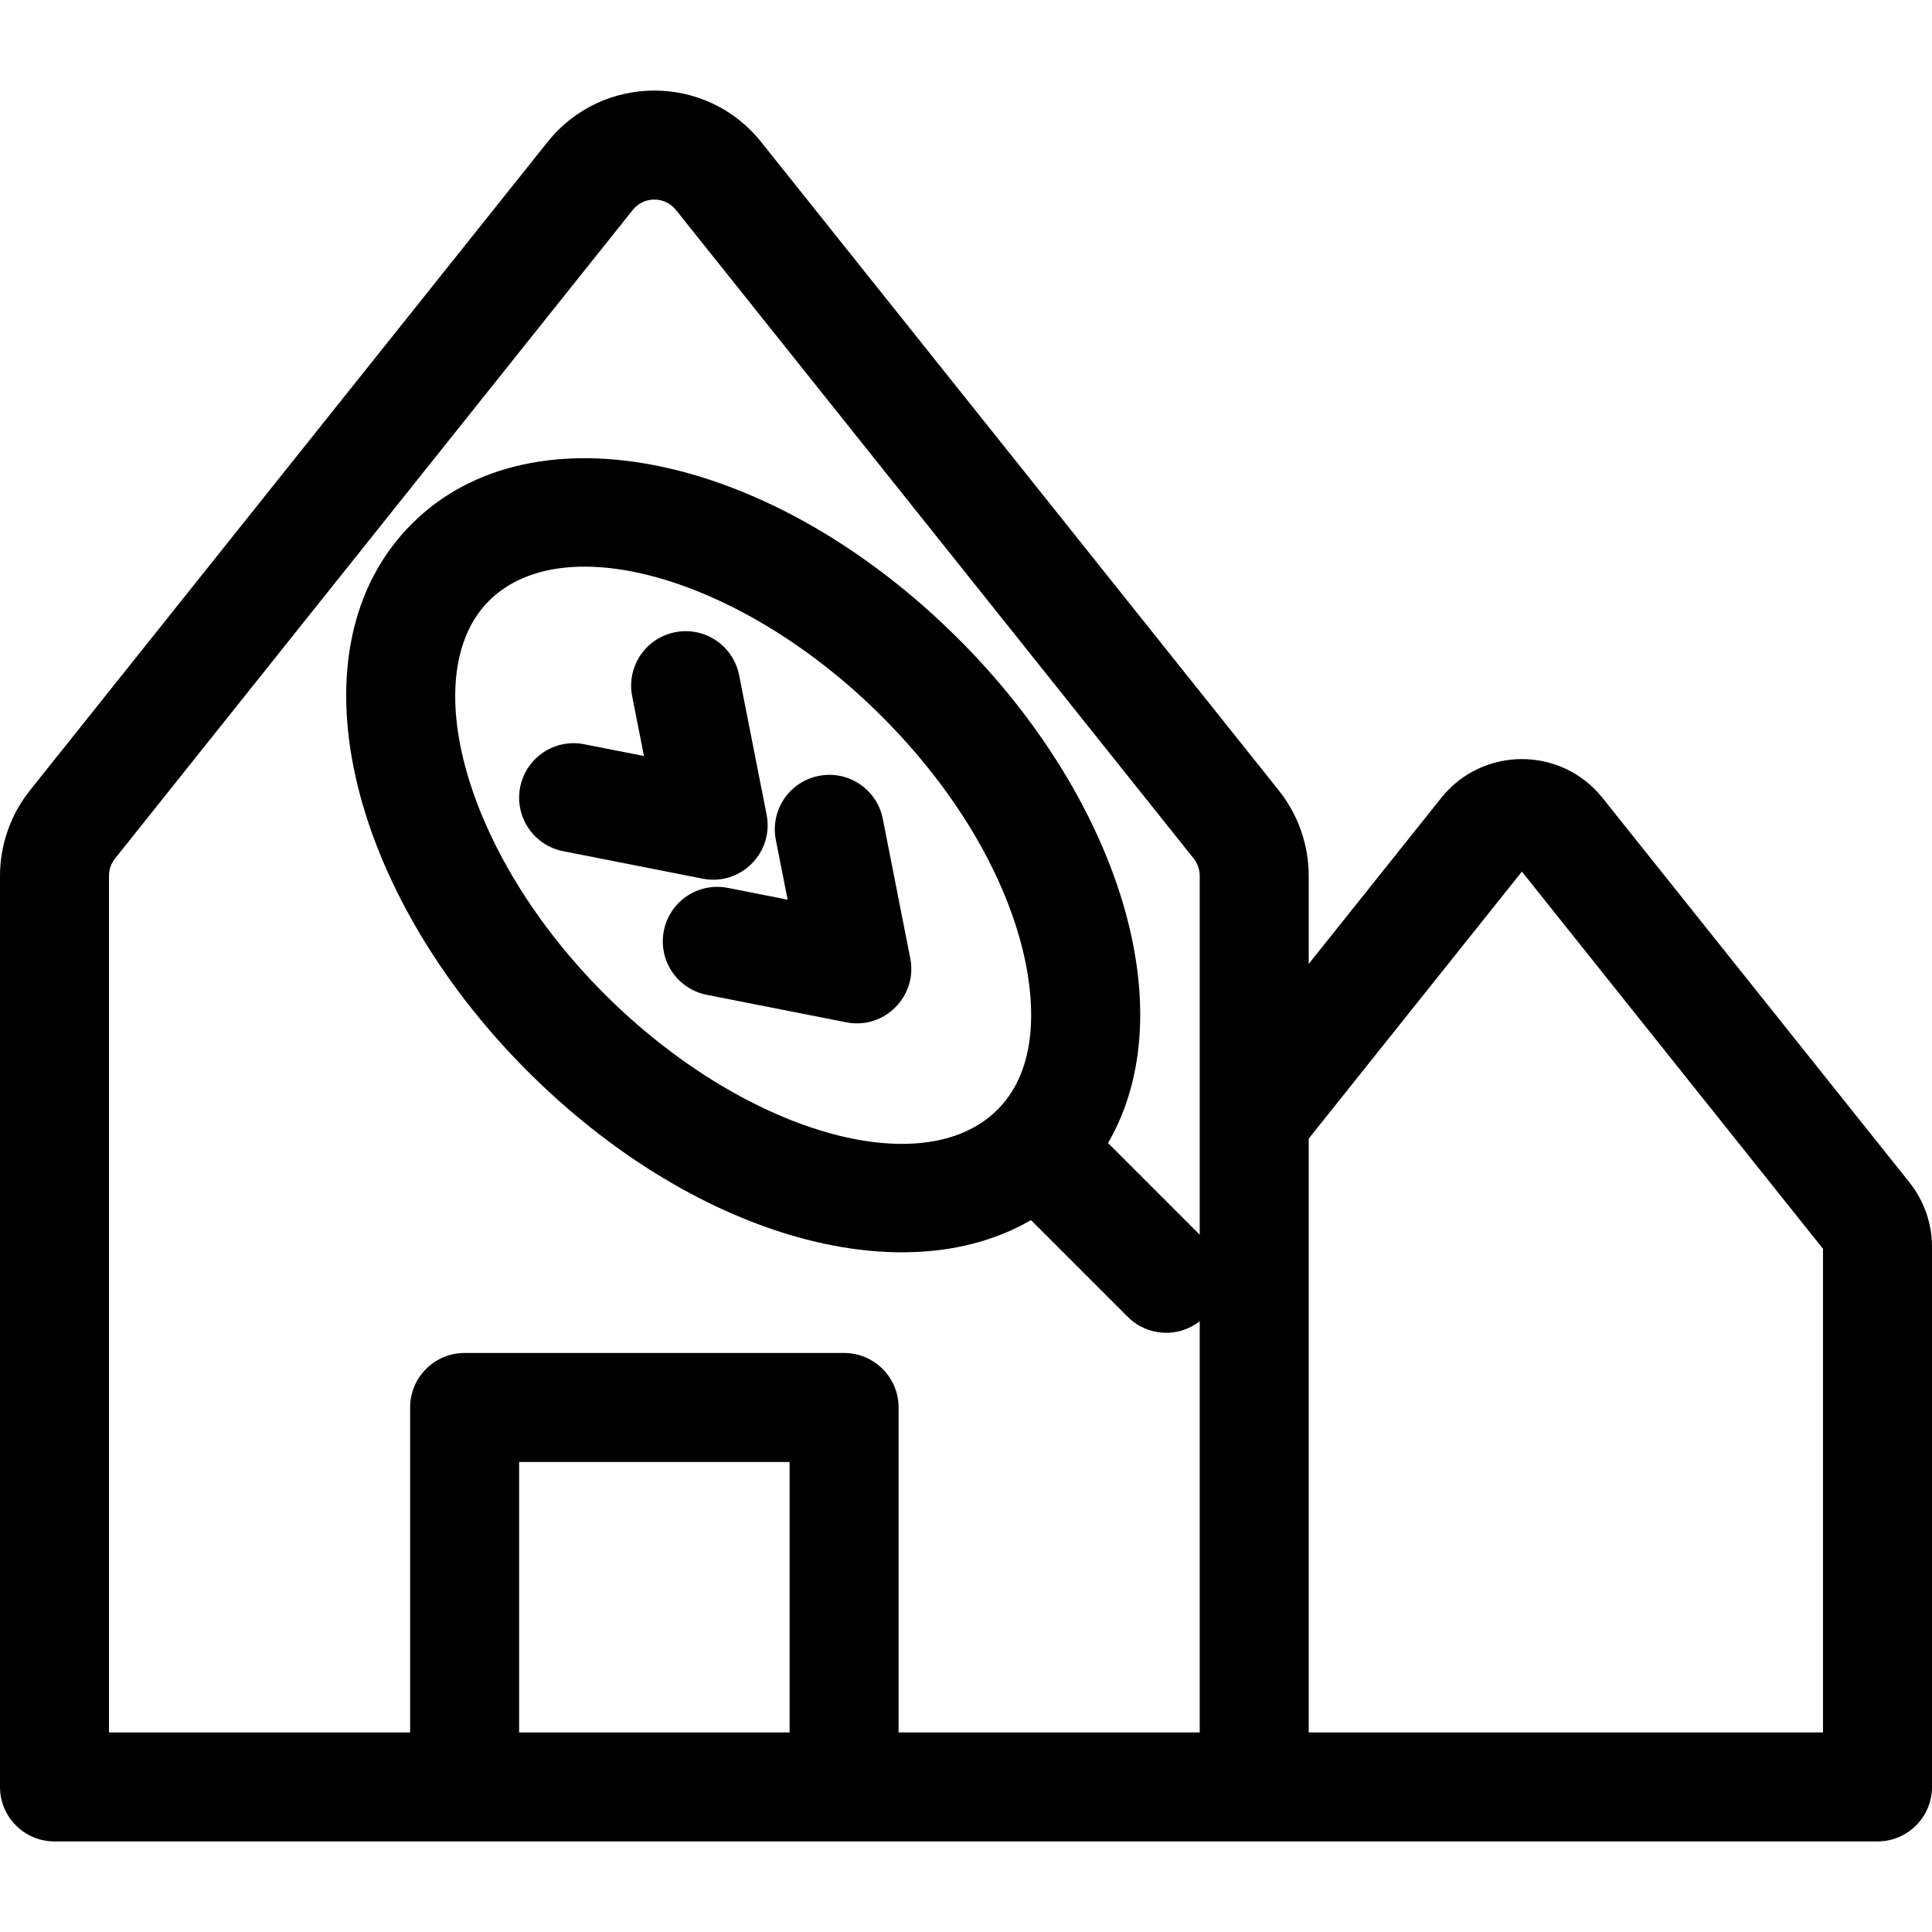
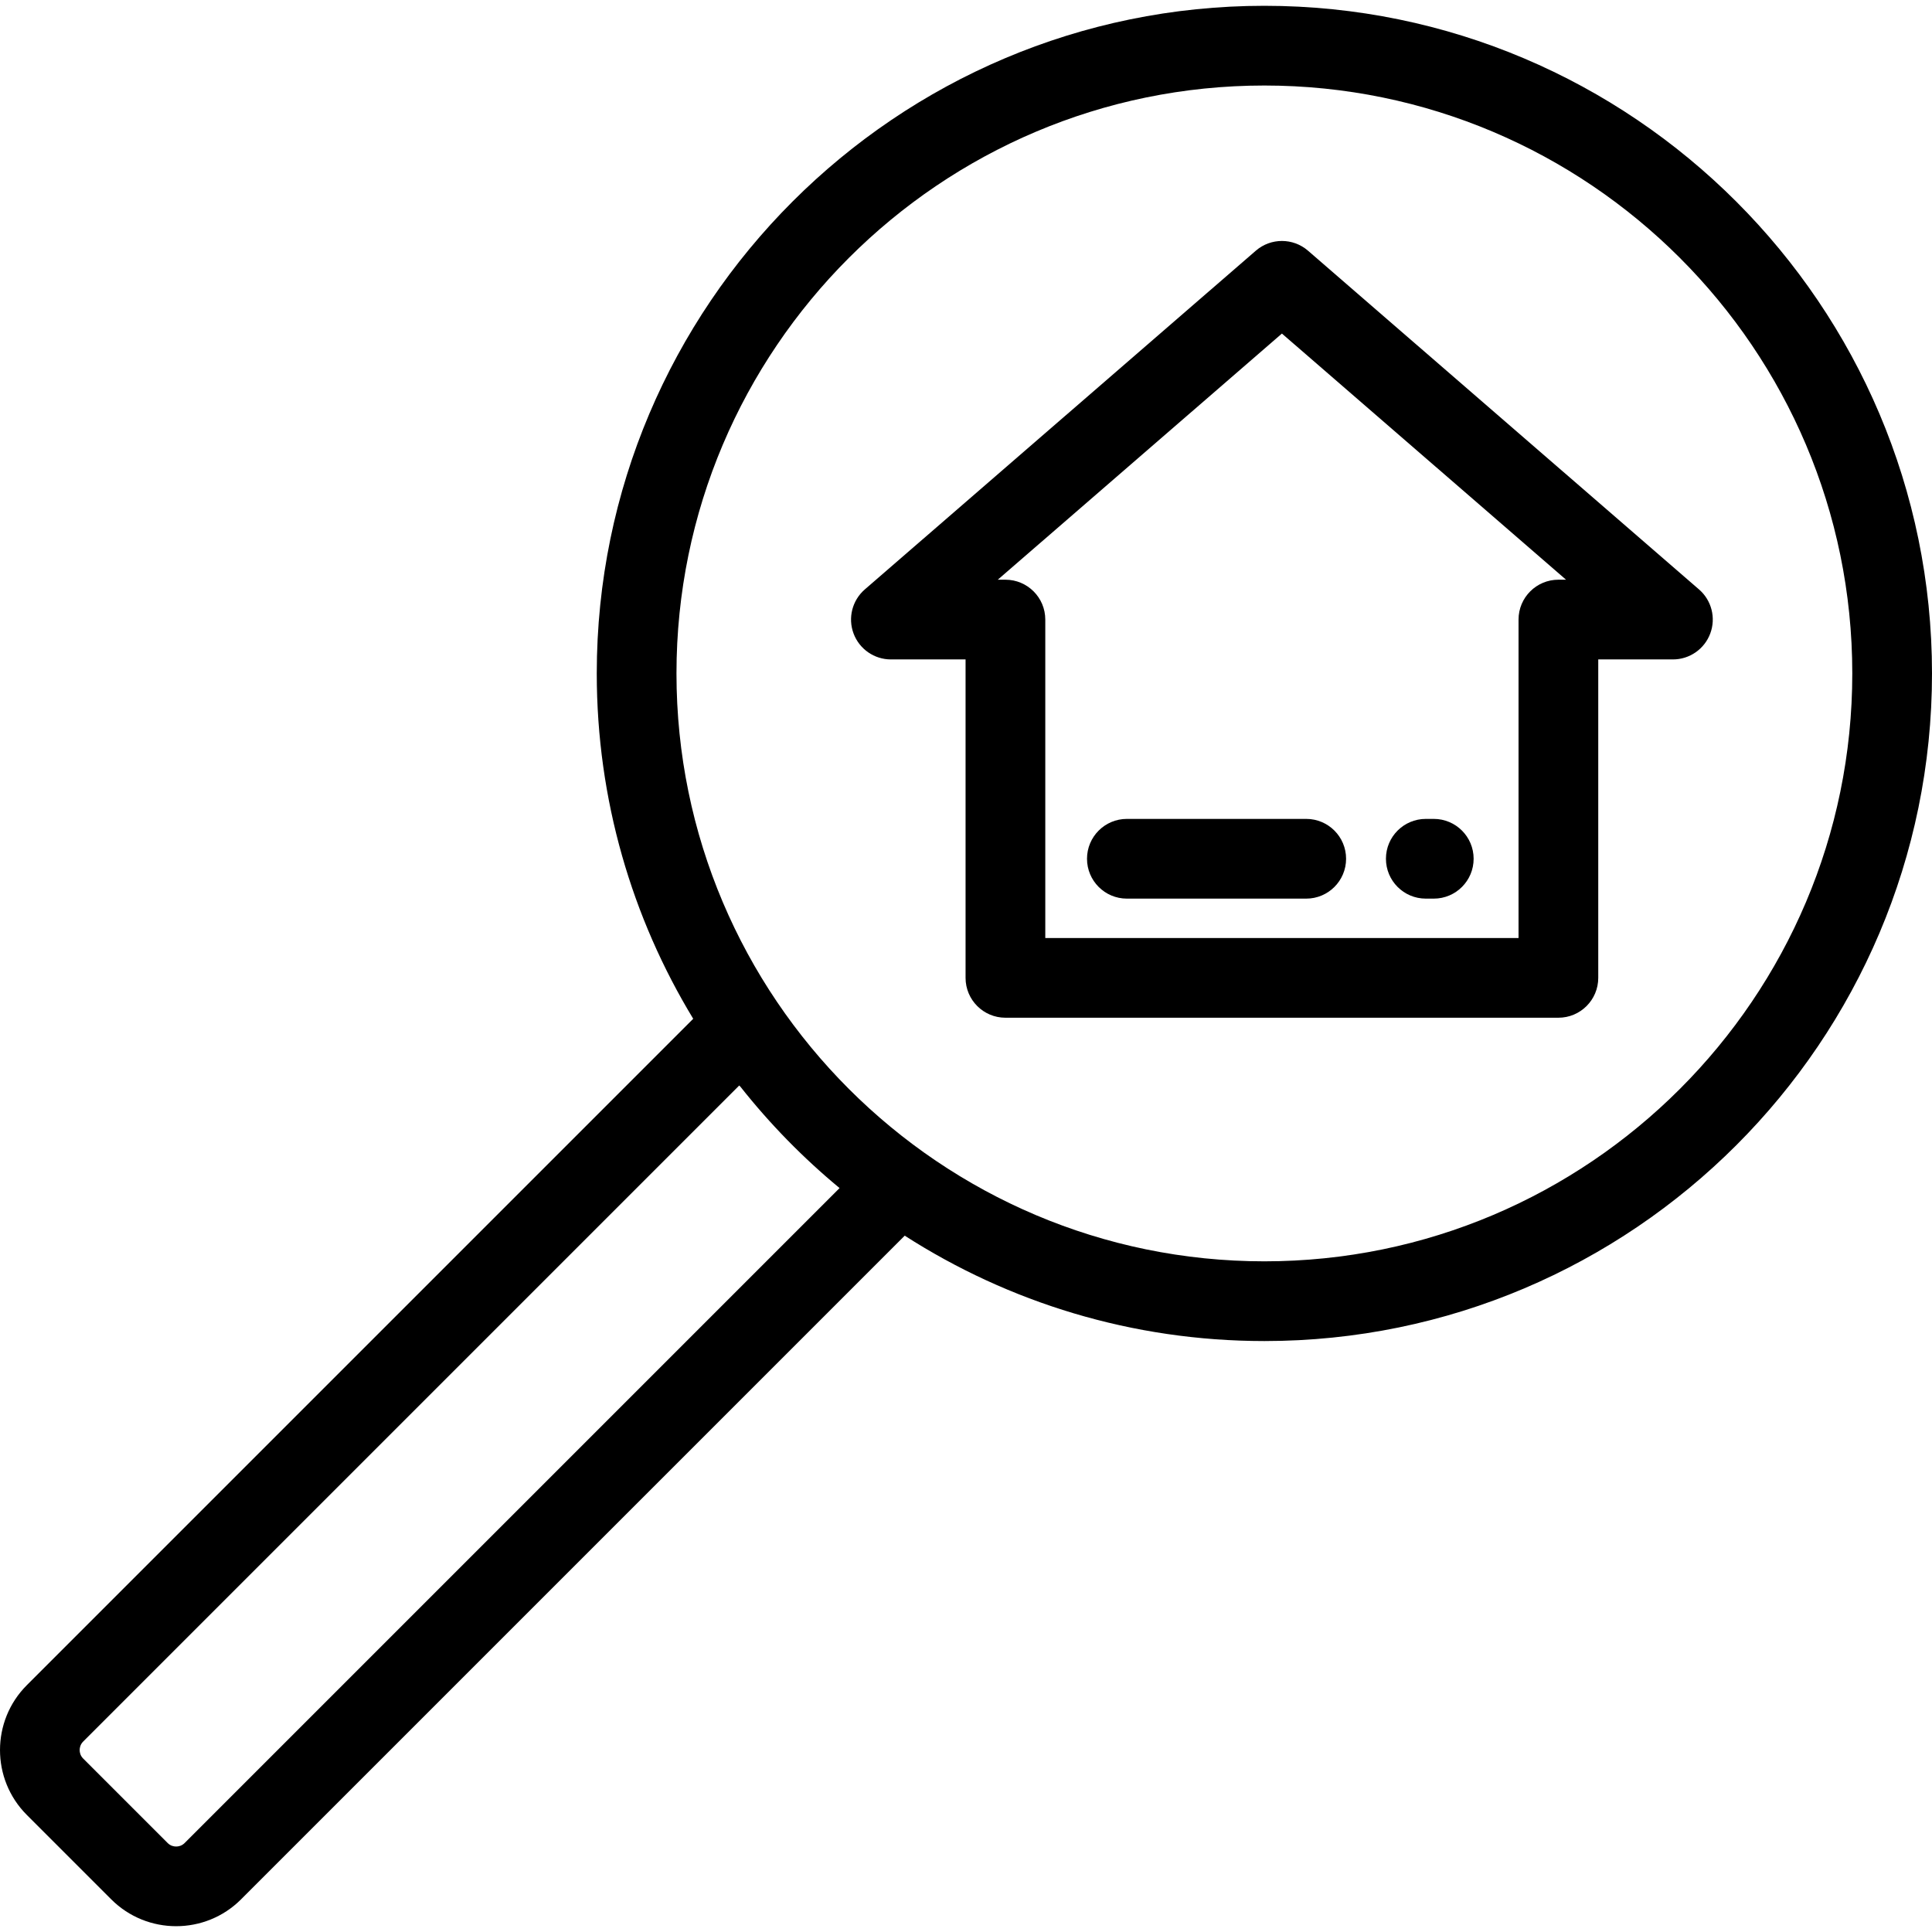
- <svg xmlns="http://www.w3.org/2000/svg" version="1.1" id="Layer_1" x="0px" y="0px" viewBox="0 0 265.878 265.878" style="enable-background:new 0 0 265.878 265.878;" xml:space="preserve">
+ <svg xmlns="http://www.w3.org/2000/svg" version="1.1" id="Layer_1" x="0px" y="0px" viewBox="0 0 512 512" style="enable-background:new 0 0 512 512;" xml:space="preserve">
  <g>
    <g>
-       <g>
-         <path d="M262.773,162.717l-42.236-52.91c-5.687-7.127-16.517-7.119-22.196-0.001l-18.238,22.847V120.52     c0-4.246-1.459-8.411-4.108-11.731l-71.248-89.252c-7.536-9.44-21.87-9.421-29.391,0L4.107,108.789     C1.459,112.108,0,116.274,0,120.52v125.394c0,4.142,3.357,7.5,7.5,7.5c6.743,0,244.152,0,250.878,0c4.143,0,7.5-3.358,7.5-7.5     v-74.337C265.878,168.37,264.775,165.223,262.773,162.717z M108.66,238.414H71.441v-37.219h37.219V238.414z M165.102,154.068     v15.846L152.487,157.3c10.66-18.337,1.39-47.4-20.507-69.299c0,0,0,0-0.001,0c-25.574-25.575-58.654-32.564-75.306-15.91     c-17.182,17.18-8.732,50.665,15.908,75.307c22.643,22.643,51.403,30.885,69.304,20.512l13.312,13.311     c2.682,2.684,6.927,2.933,9.905,0.611v56.58H123.66v-44.719c0-4.142-3.357-7.5-7.5-7.5H63.941c-4.142,0-7.5,3.358-7.5,7.5v44.719     H15V120.52c0-0.859,0.295-1.702,0.83-2.373l71.248-89.252c1.526-1.91,4.42-1.91,5.945,0l71.248,89.251     c0.536,0.672,0.831,1.515,0.831,2.373V154.068z M140.748,130.742c1.363,5.544,2.727,15.77-3.466,21.961     c-10.346,10.347-35.12,3.063-54.093-15.911C63.735,117.338,57.34,92.637,67.28,82.699c10.352-10.351,35.125-3.057,54.094,15.91     h-0.001C131.185,108.421,138.065,119.833,140.748,130.742z M250.878,238.414h-70.775v-81.718l29.336-36.748l41.439,51.911     V238.414z" />
-         <path d="M105.499,112.11l-3.783-19.197c-0.801-4.064-4.741-6.711-8.808-5.908c-4.063,0.801-6.709,4.745-5.908,8.809l1.621,8.227     l-8.227-1.621c-4.064-0.804-8.008,1.845-8.809,5.908c-0.801,4.064,1.845,8.008,5.908,8.809l19.197,3.783     C101.915,121.95,106.53,117.34,105.499,112.11z" />
-         <path d="M112.678,106.775c-4.063,0.801-6.709,4.745-5.908,8.809l1.621,8.227l-8.227-1.622c-4.07-0.801-8.008,1.845-8.809,5.908     c-0.801,4.064,1.844,8.008,5.908,8.809l19.197,3.784c5.225,1.031,9.839-3.58,8.809-8.809l-3.782-19.198     C120.687,108.619,116.744,105.974,112.678,106.775z" />
-       </g>
+       <path d="M335.074,1.538c-97.558,0-176.926,79.37-176.926,176.926c0,33.473,9.346,64.805,25.562,91.523L7.112,446.585    c-9.482,9.483-9.482,24.911,0,34.394l22.372,22.372c4.742,4.741,10.969,7.111,17.197,7.111c6.228,0,12.456-2.37,17.196-7.111    l175.885-175.886c27.527,17.669,60.244,27.926,95.312,27.926c97.558,0,176.926-79.37,176.926-176.926S432.631,1.538,335.074,1.538    z M48.938,488.412c-0.772,0.773-1.654,0.936-2.258,0.936s-1.486-0.162-2.258-0.936L22.049,466.04    c-0.773-0.772-0.936-1.654-0.936-2.258s0.163-1.486,0.935-2.259l173.854-173.854l0.306,0.306    c7.792,9.858,16.606,18.874,26.286,26.878L48.938,488.412z M335.074,334.265c-85.909,0-155.801-69.892-155.801-155.801    S249.165,22.663,335.074,22.663s155.801,69.892,155.801,155.801S420.983,334.265,335.074,334.265z" />
+     </g>
+   </g>
+   <g>
+     <g>
+       <path d="M450.258,156.206L346.637,66.438c-3.969-3.439-9.864-3.439-13.833,0l-103.622,89.769    c-3.334,2.888-4.522,7.543-2.981,11.675s5.486,6.872,9.897,6.872h19.787v84.39c0,5.833,4.729,10.563,10.563,10.563h146.543    c5.834,0,10.563-4.73,10.563-10.563v-84.39h19.787c4.41,0,8.356-2.74,9.897-6.872S453.592,159.094,450.258,156.206z     M412.992,153.628c-5.834,0-10.563,4.73-10.563,10.563v84.39H277.011v-84.39c0-5.833-4.729-10.563-10.563-10.563h-2.025    l75.297-65.231l75.298,65.231H412.992z" />
+     </g>
+   </g>
+   <g>
+     <g>
+       <path d="M346.164,217.018h-47.532c-5.834,0-10.563,4.73-10.563,10.563s4.729,10.563,10.563,10.563h47.532    c5.834,0,10.563-4.73,10.563-10.563S351.998,217.018,346.164,217.018z" />
+     </g>
+   </g>
+   <g>
+     <g>
+       <path d="M379.965,217.018h-2.113c-5.834,0-10.563,4.73-10.563,10.563s4.729,10.563,10.563,10.563h2.113    c5.834,0,10.563-4.73,10.563-10.563S385.799,217.018,379.965,217.018z" />
    </g>
  </g>
  <g>
</g>
  <g>
</g>
  <g>
</g>
  <g>
</g>
  <g>
</g>
  <g>
</g>
  <g>
</g>
  <g>
</g>
  <g>
</g>
  <g>
</g>
  <g>
</g>
  <g>
</g>
  <g>
</g>
  <g>
</g>
  <g>
</g>
</svg>
